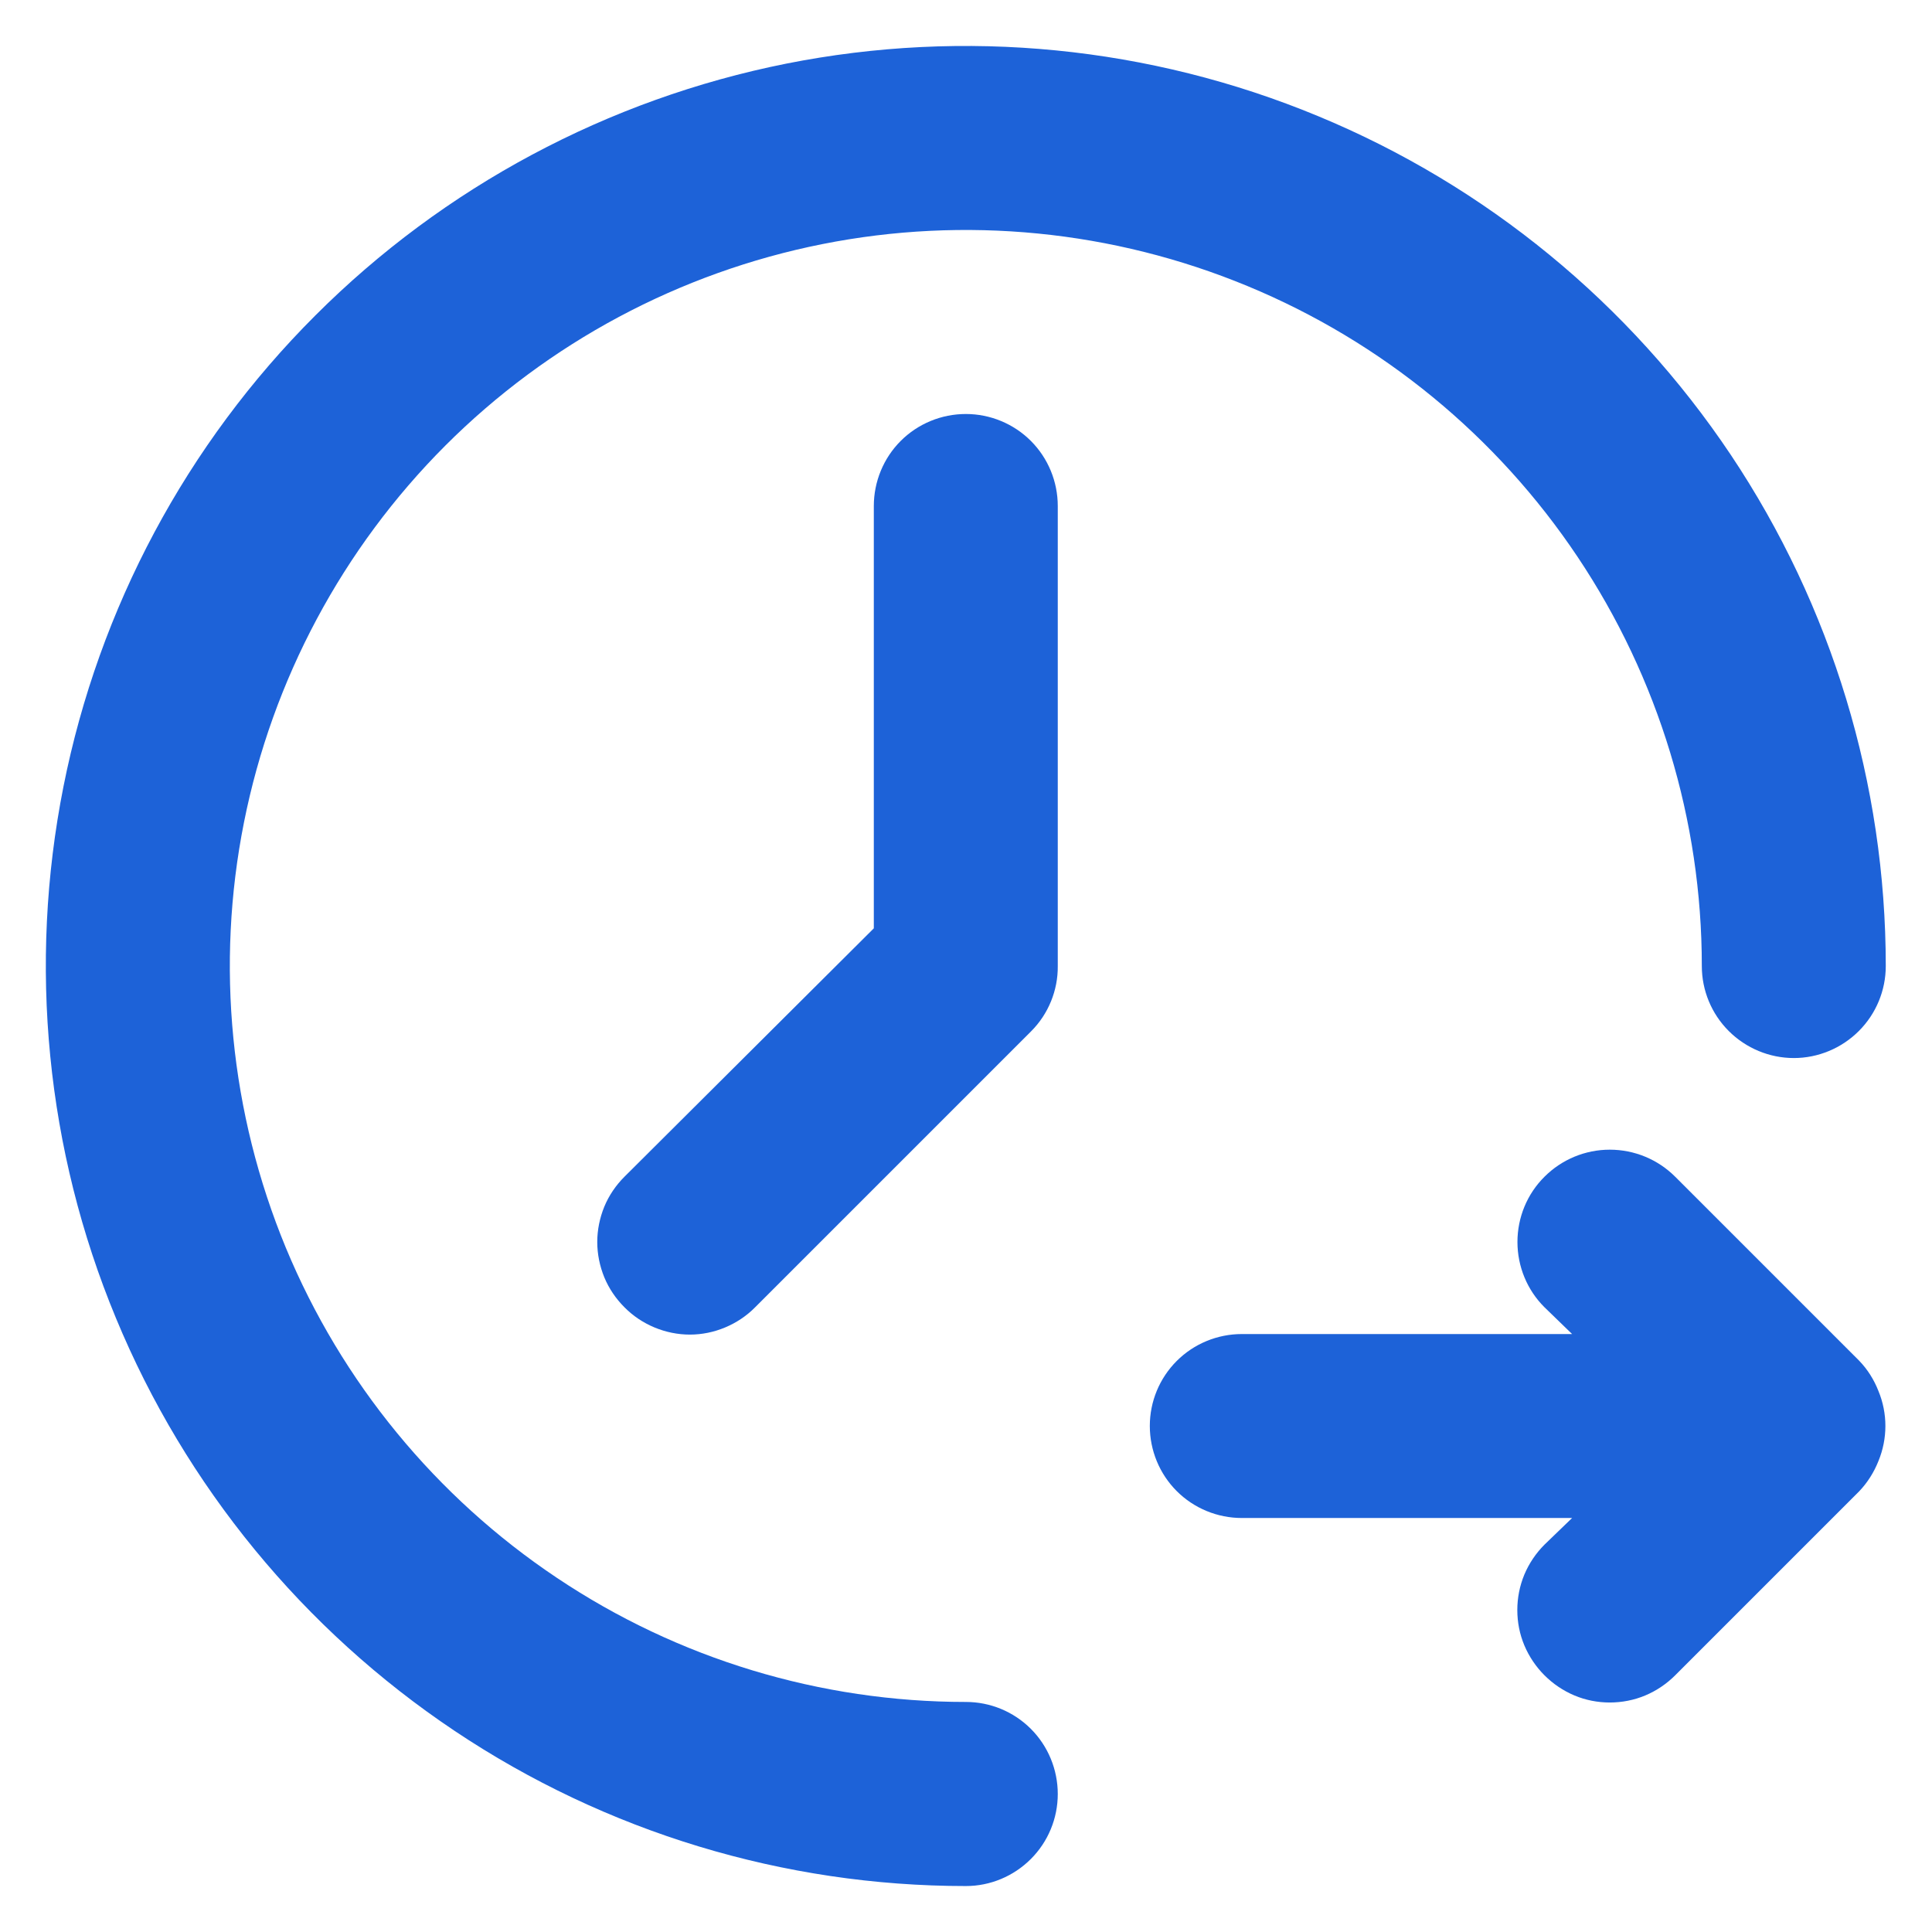
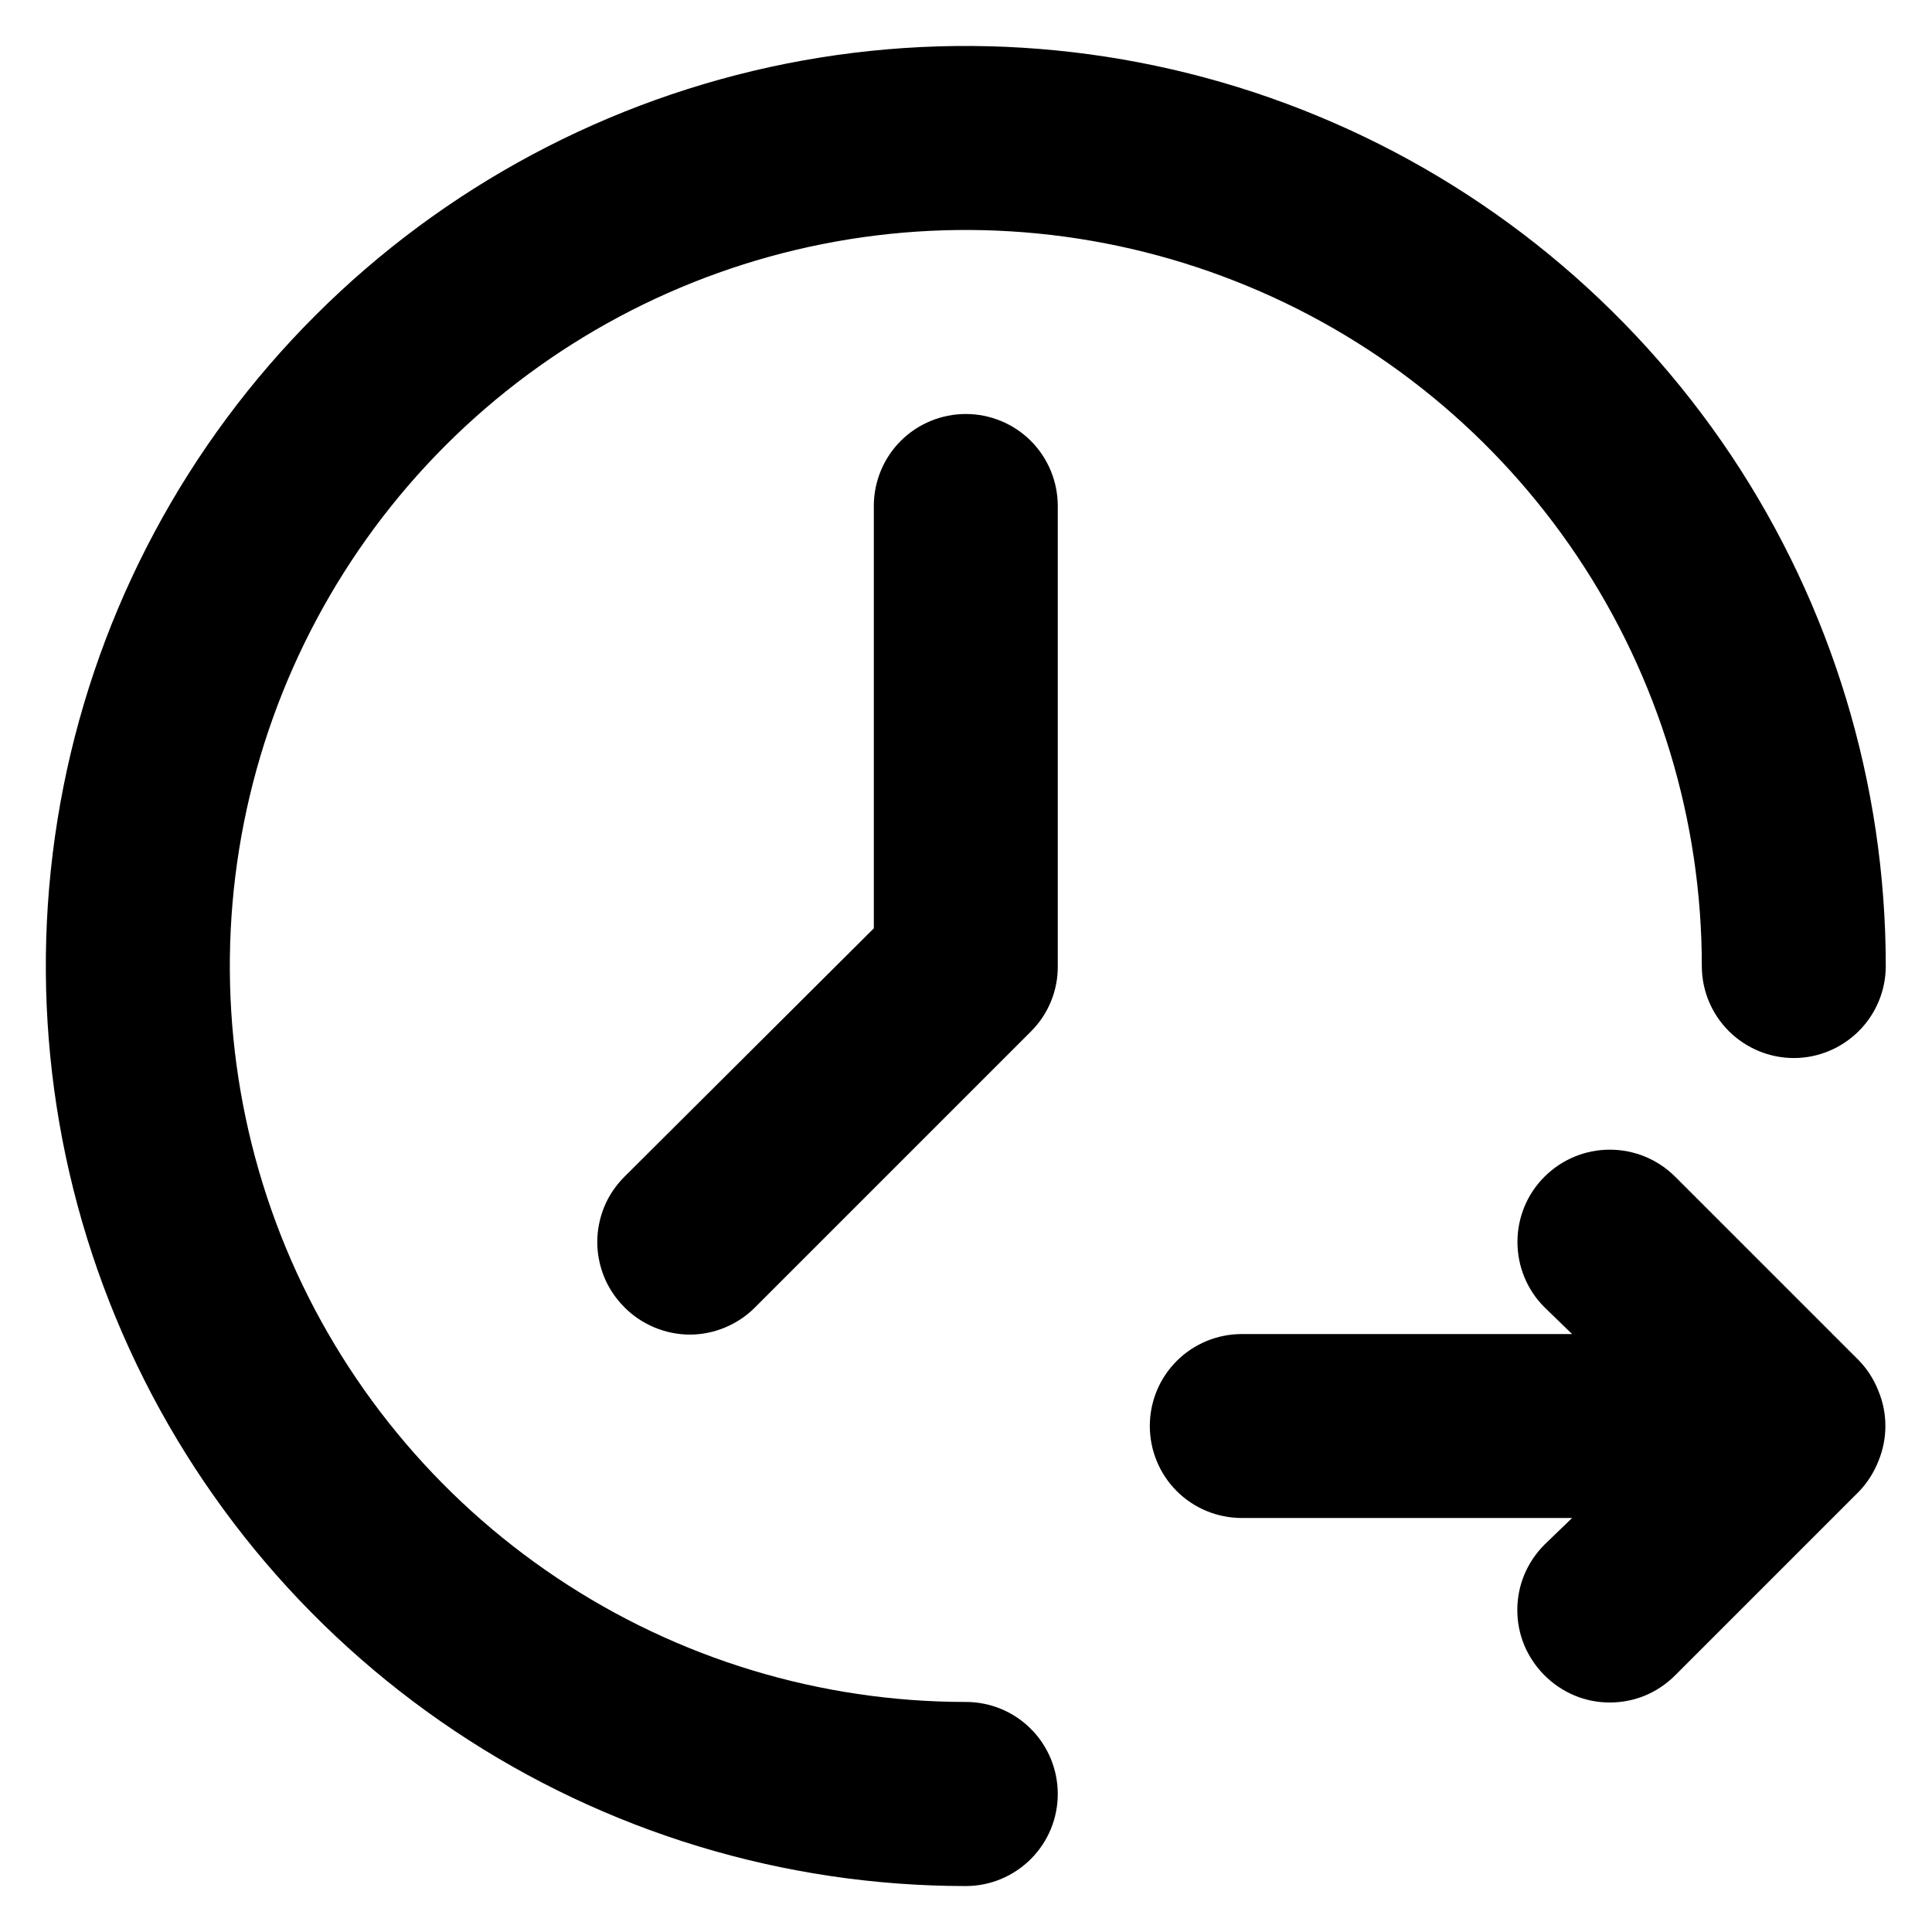
<svg xmlns="http://www.w3.org/2000/svg" width="14" height="14" viewBox="0 0 14 14" fill="none">
-   <path d="M6.999 12.333C5.944 12.333 4.913 12.021 4.036 11.434C3.159 10.848 2.475 10.015 2.071 9.041C1.668 8.066 1.562 6.994 1.768 5.959C1.974 4.925 2.482 3.975 3.227 3.229C3.973 2.483 4.924 1.975 5.958 1.769C6.993 1.563 8.065 1.669 9.04 2.073C10.014 2.476 10.847 3.16 11.433 4.037C12.019 4.914 12.332 5.945 12.332 7C12.332 7.177 12.402 7.346 12.527 7.471C12.652 7.596 12.822 7.667 12.999 7.667C13.175 7.667 13.345 7.596 13.47 7.471C13.595 7.346 13.665 7.177 13.665 7C13.665 5.681 13.274 4.392 12.542 3.296C11.809 2.2 10.768 1.345 9.55 0.841C8.332 0.336 6.991 0.204 5.698 0.461C4.405 0.719 3.217 1.354 2.285 2.286C1.352 3.218 0.717 4.406 0.46 5.699C0.203 6.993 0.335 8.333 0.84 9.551C1.344 10.769 2.199 11.81 3.295 12.543C4.391 13.276 5.68 13.667 6.999 13.667C7.176 13.667 7.345 13.596 7.47 13.471C7.595 13.346 7.665 13.177 7.665 13C7.665 12.823 7.595 12.653 7.47 12.528C7.345 12.403 7.176 12.333 6.999 12.333Z" fill="#1D62D8" />
-   <path d="M6.999 3C6.822 3 6.652 3.07 6.527 3.195C6.402 3.32 6.332 3.49 6.332 3.667V6.727L4.525 8.527C4.463 8.589 4.413 8.662 4.379 8.744C4.346 8.825 4.328 8.912 4.328 9C4.328 9.088 4.346 9.175 4.379 9.256C4.413 9.338 4.463 9.411 4.525 9.473C4.587 9.536 4.661 9.585 4.742 9.619C4.824 9.653 4.911 9.671 4.999 9.671C5.087 9.671 5.174 9.653 5.255 9.619C5.336 9.585 5.41 9.536 5.472 9.473L7.472 7.473C7.534 7.411 7.583 7.337 7.616 7.256C7.649 7.175 7.666 7.088 7.665 7V3.667C7.665 3.49 7.595 3.32 7.47 3.195C7.345 3.07 7.175 3 6.999 3Z" fill="#1D62D8" />
-   <path d="M13.472 9.86L12.139 8.527C12.013 8.401 11.843 8.331 11.665 8.331C11.488 8.331 11.318 8.401 11.192 8.527C11.066 8.652 10.996 8.822 10.996 9C10.996 9.177 11.066 9.348 11.192 9.473L11.392 9.667H8.999C8.822 9.667 8.652 9.737 8.527 9.862C8.402 9.987 8.332 10.156 8.332 10.333C8.332 10.51 8.402 10.68 8.527 10.805C8.652 10.93 8.822 11 8.999 11H11.392L11.192 11.193C11.13 11.255 11.08 11.329 11.046 11.41C11.012 11.492 10.995 11.579 10.995 11.667C10.995 11.755 11.012 11.842 11.046 11.923C11.08 12.004 11.13 12.078 11.192 12.14C11.254 12.202 11.328 12.252 11.409 12.286C11.49 12.32 11.577 12.337 11.665 12.337C11.753 12.337 11.841 12.32 11.922 12.286C12.003 12.252 12.077 12.202 12.139 12.14L13.472 10.807C13.533 10.743 13.58 10.668 13.612 10.587C13.679 10.424 13.679 10.242 13.612 10.08C13.58 9.998 13.533 9.923 13.472 9.86Z" fill="#1D62D8" />
+   <path d="M6.999 12.333C5.944 12.333 4.913 12.021 4.036 11.434C3.159 10.848 2.475 10.015 2.071 9.041C1.668 8.066 1.562 6.994 1.768 5.959C1.974 4.925 2.482 3.975 3.227 3.229C3.973 2.483 4.924 1.975 5.958 1.769C6.993 1.563 8.065 1.669 9.04 2.073C10.014 2.476 10.847 3.16 11.433 4.037C12.019 4.914 12.332 5.945 12.332 7C12.332 7.177 12.402 7.346 12.527 7.471C12.652 7.596 12.822 7.667 12.999 7.667C13.175 7.667 13.345 7.596 13.47 7.471C13.595 7.346 13.665 7.177 13.665 7C13.665 5.681 13.274 4.392 12.542 3.296C11.809 2.2 10.768 1.345 9.55 0.841C8.332 0.336 6.991 0.204 5.698 0.461C4.405 0.719 3.217 1.354 2.285 2.286C1.352 3.218 0.717 4.406 0.46 5.699C0.203 6.993 0.335 8.333 0.84 9.551C1.344 10.769 2.199 11.81 3.295 12.543C4.391 13.276 5.68 13.667 6.999 13.667C7.176 13.667 7.345 13.596 7.47 13.471C7.595 13.346 7.665 13.177 7.665 13C7.665 12.823 7.595 12.653 7.47 12.528C7.345 12.403 7.176 12.333 6.999 12.333Z" fill="currentColor" />
+   <path d="M6.999 3C6.822 3 6.652 3.07 6.527 3.195C6.402 3.32 6.332 3.49 6.332 3.667V6.727L4.525 8.527C4.463 8.589 4.413 8.662 4.379 8.744C4.346 8.825 4.328 8.912 4.328 9C4.328 9.088 4.346 9.175 4.379 9.256C4.413 9.338 4.463 9.411 4.525 9.473C4.587 9.536 4.661 9.585 4.742 9.619C4.824 9.653 4.911 9.671 4.999 9.671C5.087 9.671 5.174 9.653 5.255 9.619C5.336 9.585 5.41 9.536 5.472 9.473L7.472 7.473C7.534 7.411 7.583 7.337 7.616 7.256C7.649 7.175 7.666 7.088 7.665 7V3.667C7.665 3.49 7.595 3.32 7.47 3.195C7.345 3.07 7.175 3 6.999 3Z" fill="currentColor" />
+   <path d="M13.472 9.86L12.139 8.527C12.013 8.401 11.843 8.331 11.665 8.331C11.488 8.331 11.318 8.401 11.192 8.527C11.066 8.652 10.996 8.822 10.996 9C10.996 9.177 11.066 9.348 11.192 9.473L11.392 9.667H8.999C8.822 9.667 8.652 9.737 8.527 9.862C8.402 9.987 8.332 10.156 8.332 10.333C8.332 10.51 8.402 10.68 8.527 10.805C8.652 10.93 8.822 11 8.999 11H11.392L11.192 11.193C11.13 11.255 11.08 11.329 11.046 11.41C11.012 11.492 10.995 11.579 10.995 11.667C10.995 11.755 11.012 11.842 11.046 11.923C11.08 12.004 11.13 12.078 11.192 12.14C11.254 12.202 11.328 12.252 11.409 12.286C11.49 12.32 11.577 12.337 11.665 12.337C11.753 12.337 11.841 12.32 11.922 12.286C12.003 12.252 12.077 12.202 12.139 12.14L13.472 10.807C13.533 10.743 13.58 10.668 13.612 10.587C13.679 10.424 13.679 10.242 13.612 10.08C13.58 9.998 13.533 9.923 13.472 9.86Z" fill="currentColor" />
</svg>
